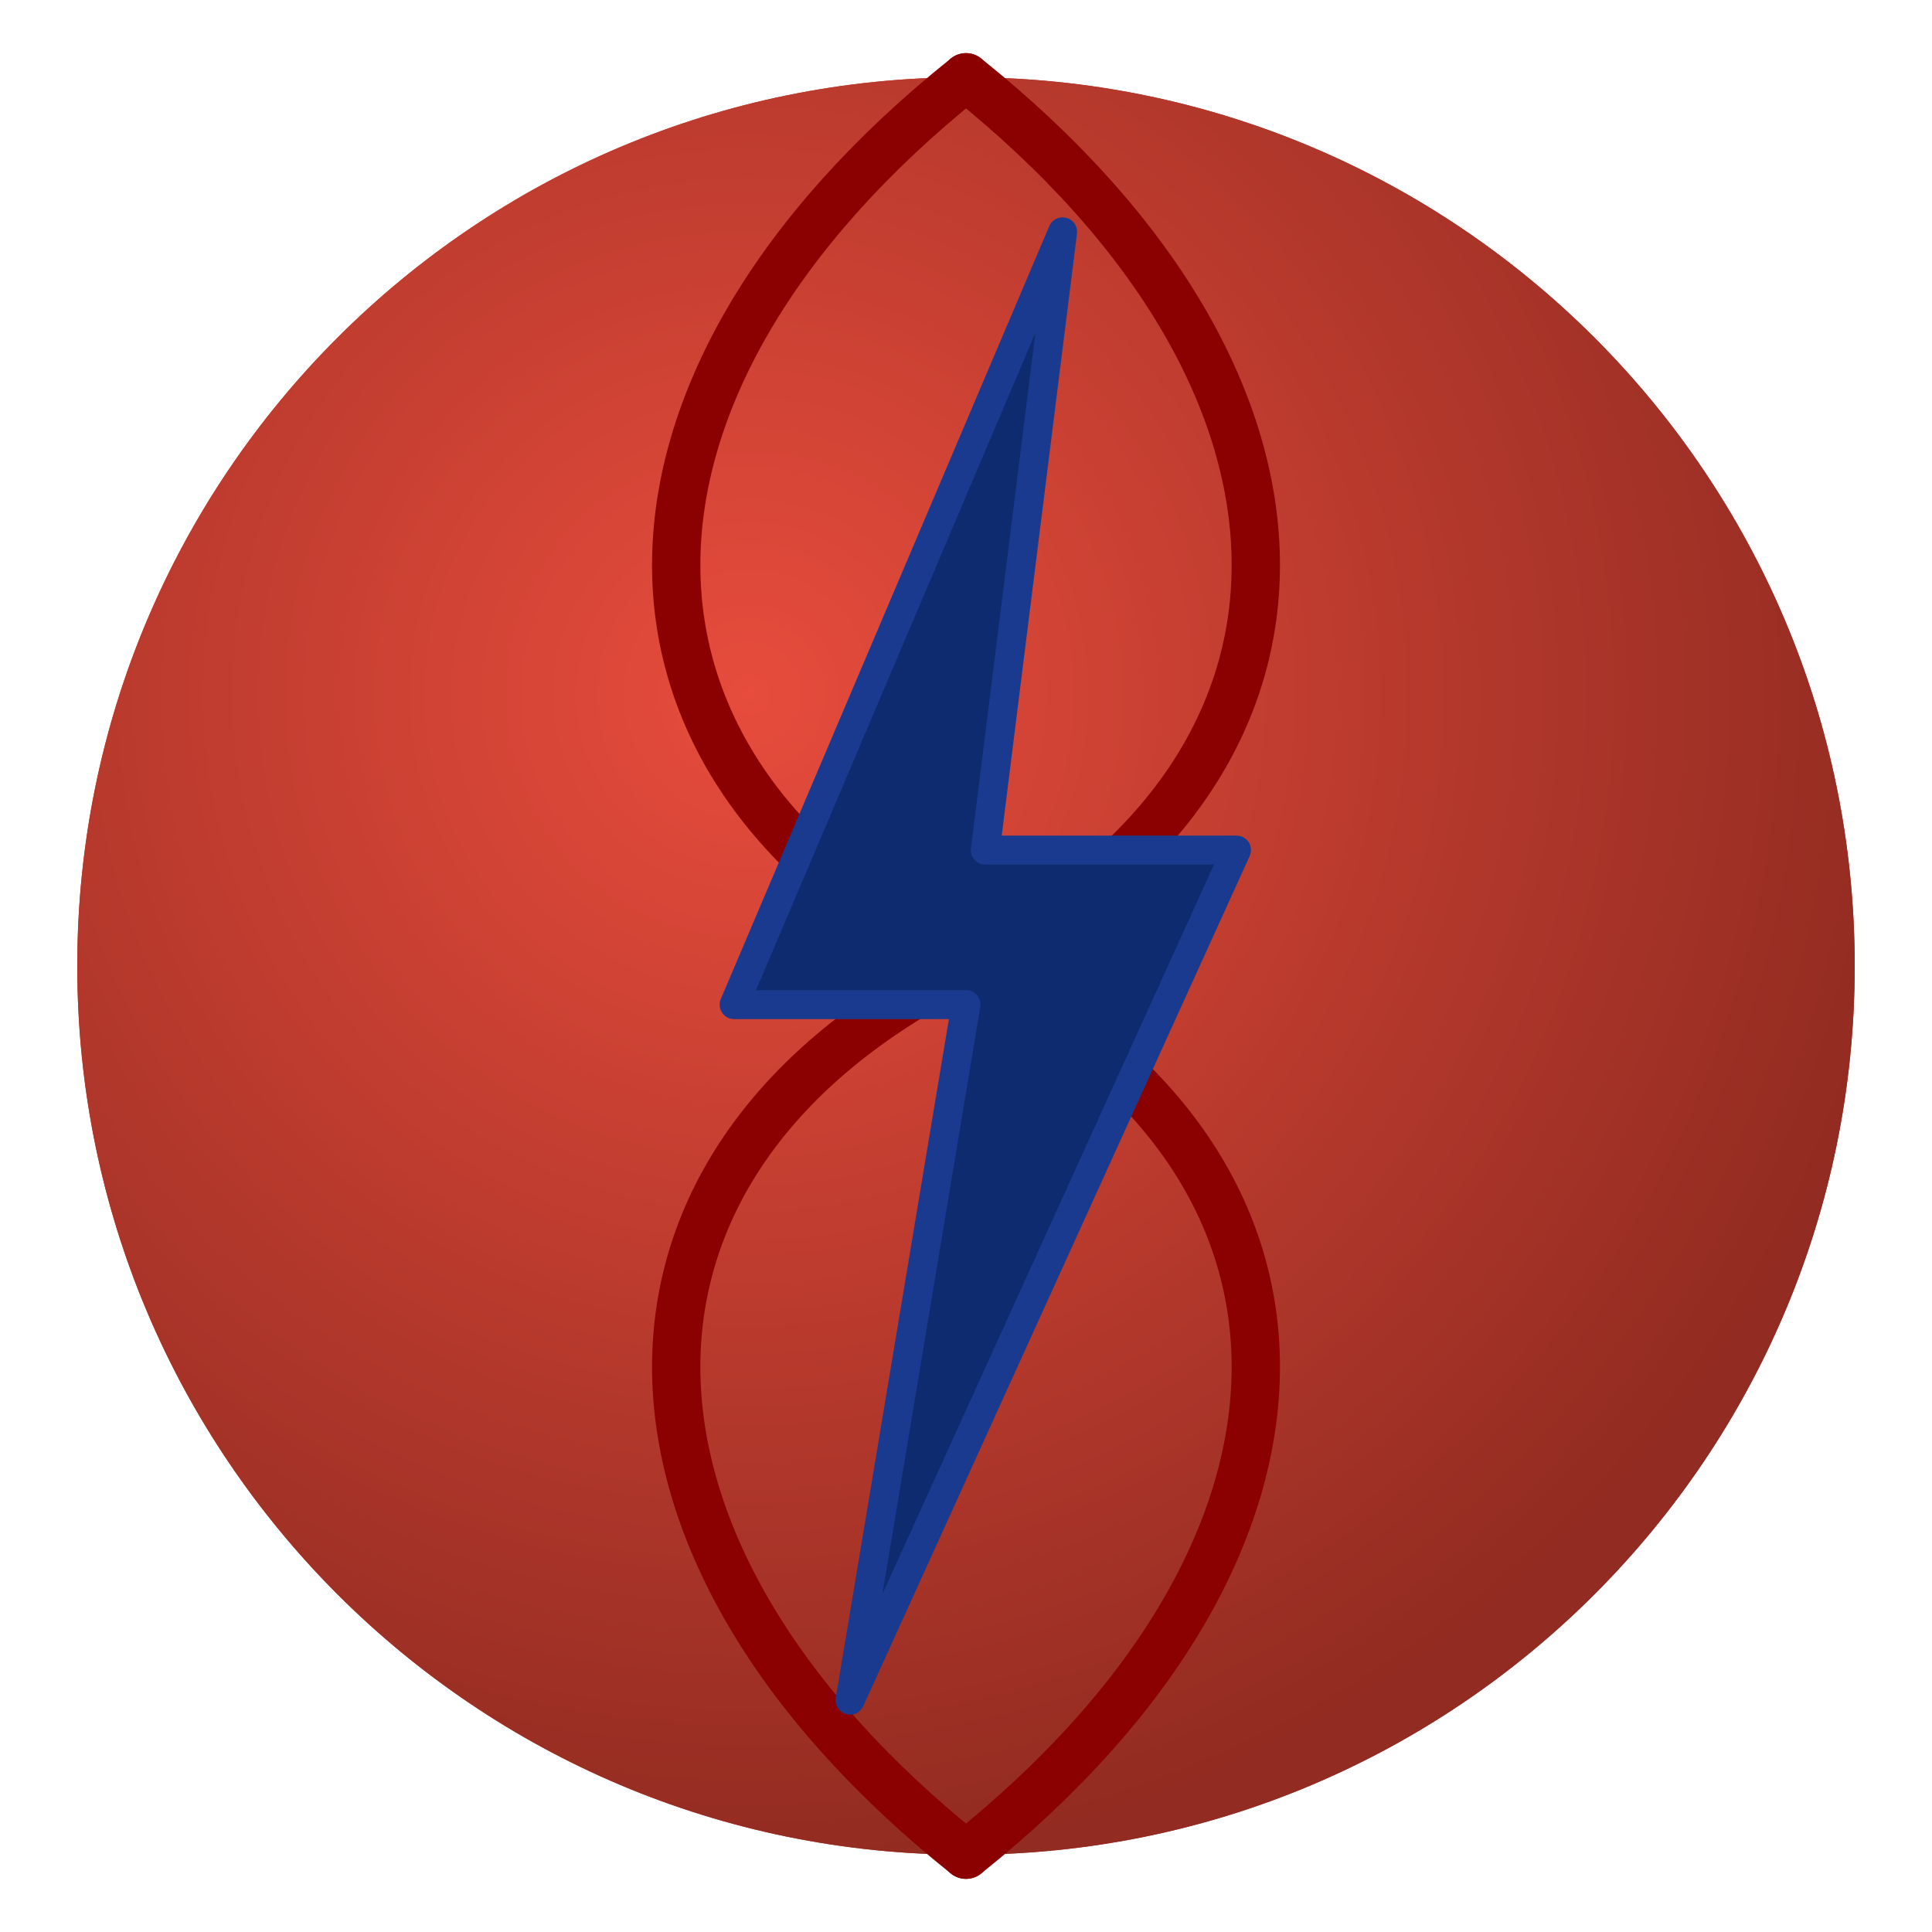
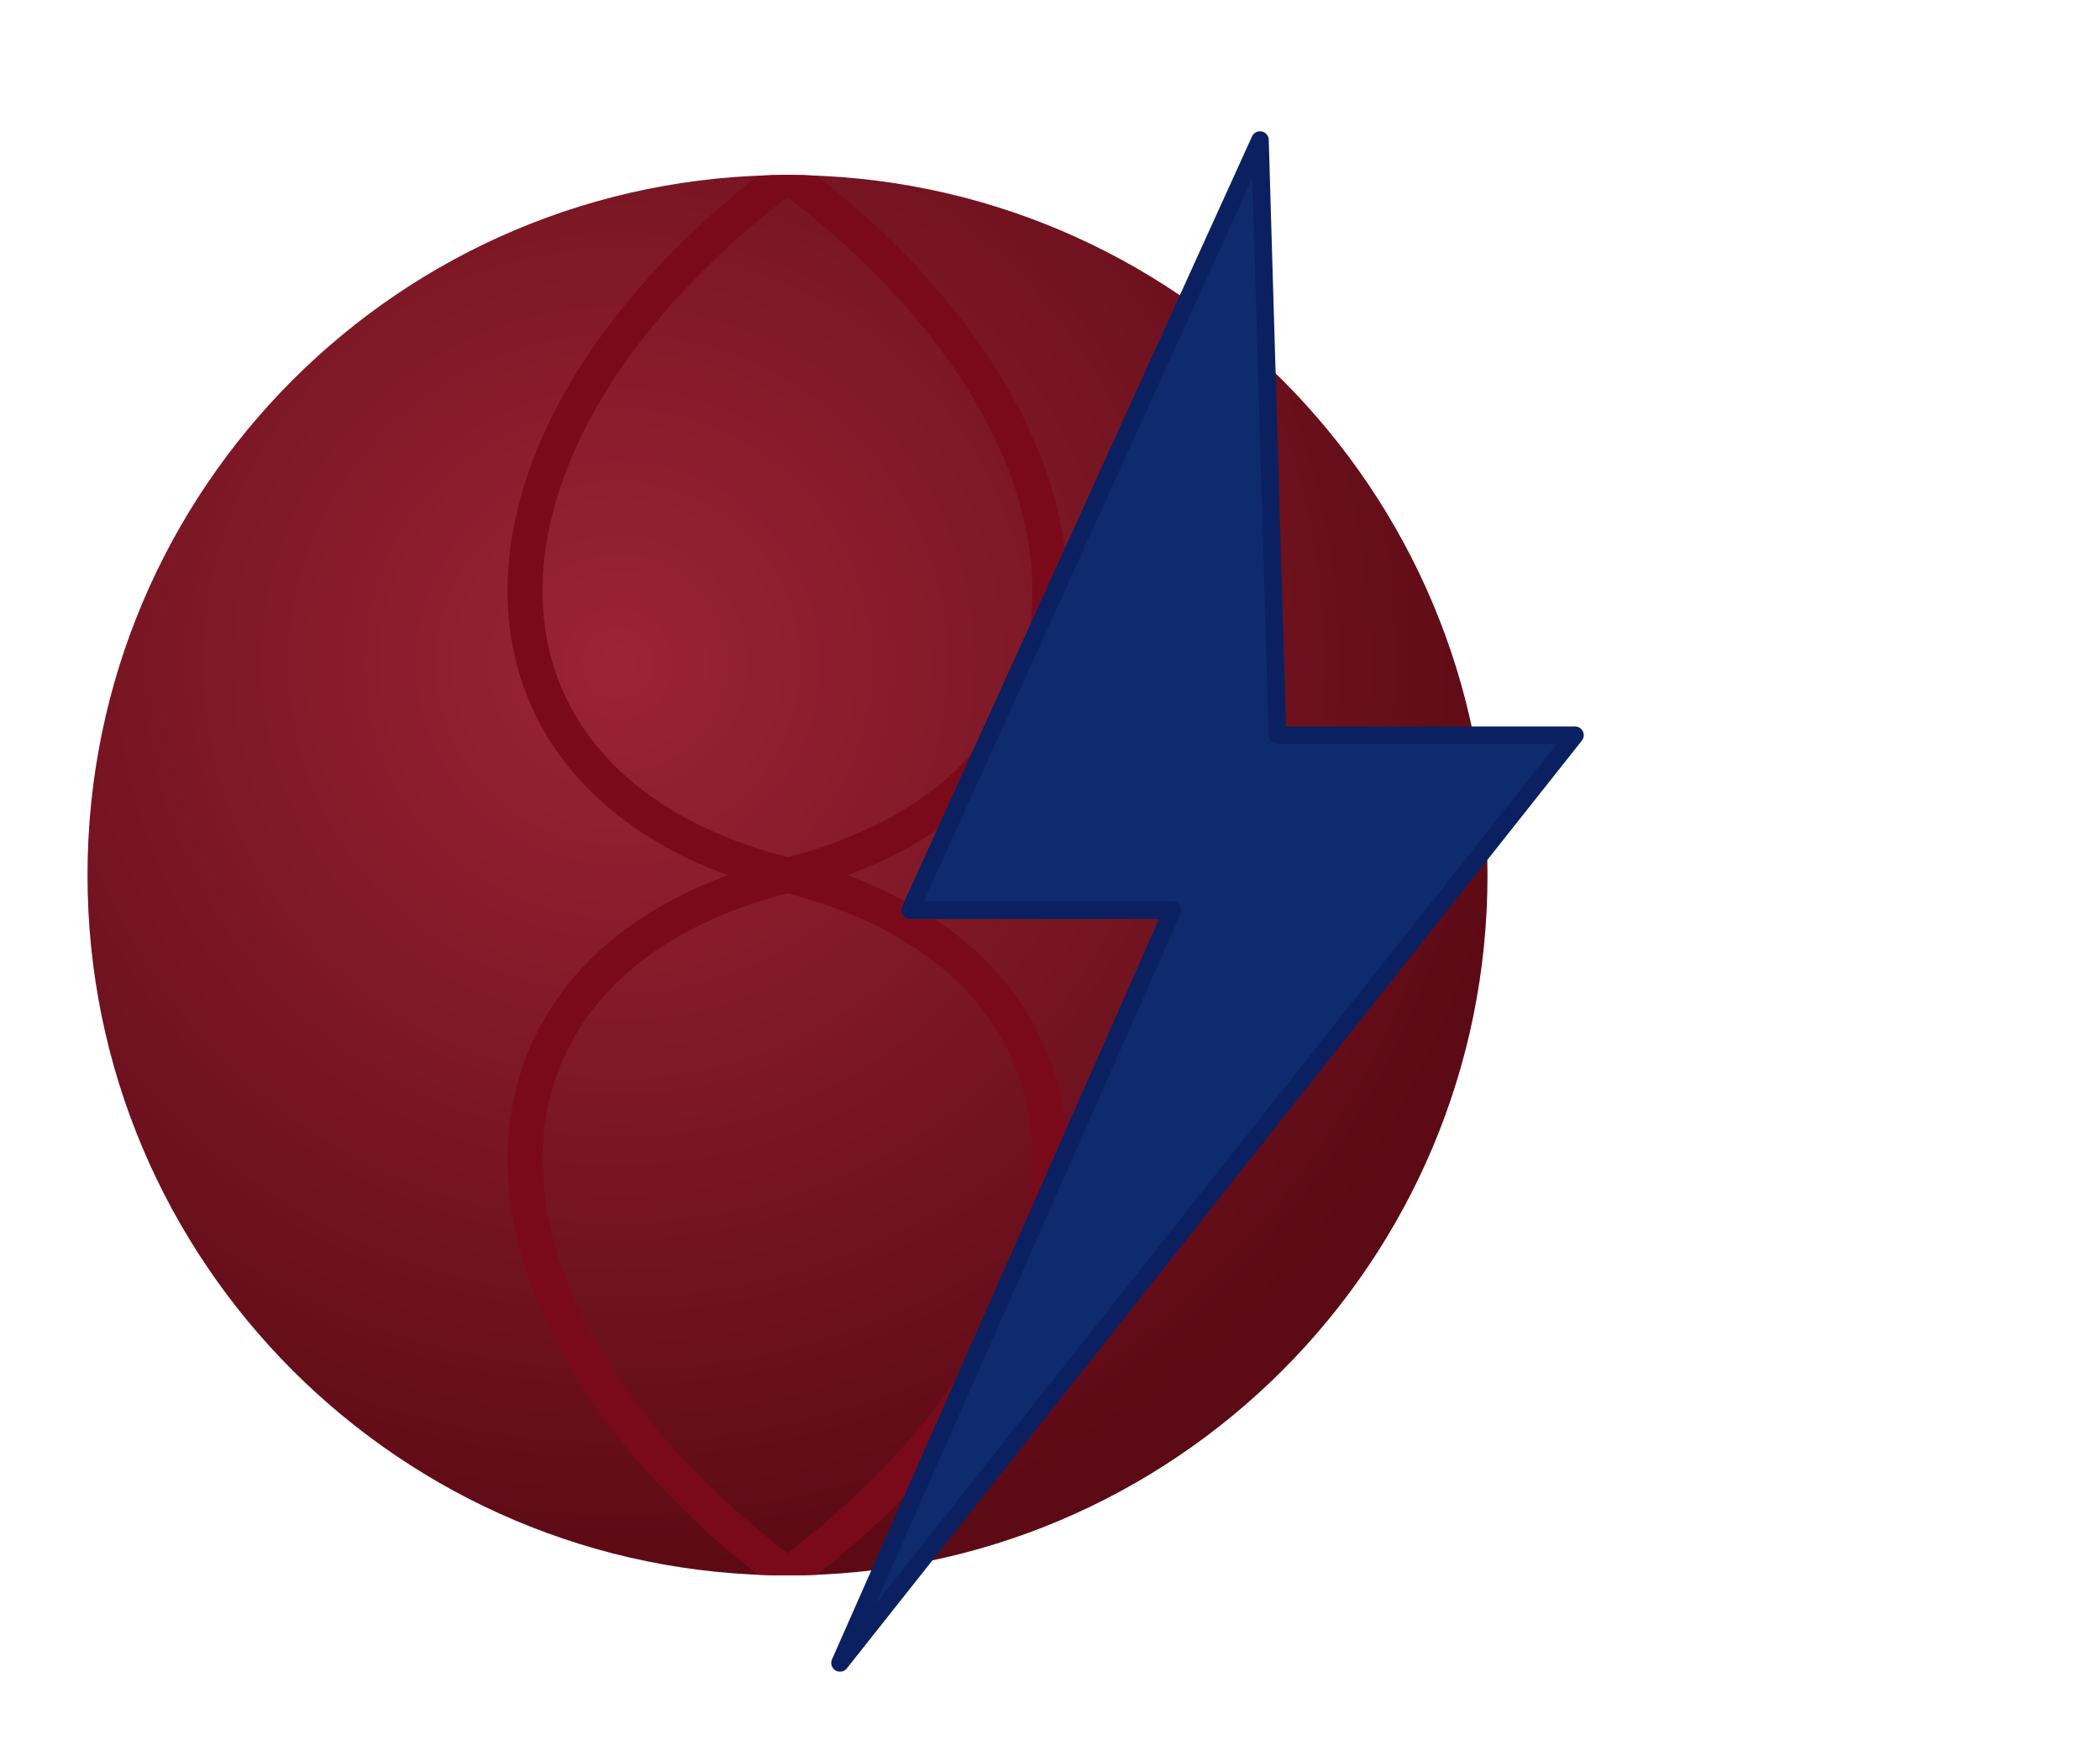
- <svg xmlns="http://www.w3.org/2000/svg" viewBox="0 0 100 100">
-   <circle cx="50" cy="50" r="46" fill="#c0392b" />
-   <circle cx="50" cy="50" r="46" fill="url(#ballGrad)" />
-   <path d="M50 4 C30 20, 30 40, 50 50 C70 60, 70 80, 50 96" stroke="#8b0000" stroke-width="2.5" fill="none" stroke-linecap="round" />
-   <path d="M50 4 C70 20, 70 40, 50 50 C30 60, 30 80, 50 96" stroke="#8b0000" stroke-width="2.5" fill="none" stroke-linecap="round" />
-   <polygon points="55,12 38,52 50,52 44,88 64,44 51,44" fill="#0d2b6e" stroke="#1a3a8f" stroke-width="1.5" stroke-linejoin="round" />
+ <svg xmlns="http://www.w3.org/2000/svg" viewBox="0 0 120 100">
  <defs>
    <radialGradient id="ballGrad" cx="38%" cy="35%" r="65%">
-       <stop offset="0%" stop-color="#e74c3c" stop-opacity="1" />
-       <stop offset="100%" stop-color="#922b21" stop-opacity="1" />
+       <stop offset="0%" stop-color="#9b2335" />
+       <stop offset="100%" stop-color="#5c0a15" />
    </radialGradient>
+     <clipPath id="ballClip">
+       <circle cx="45" cy="50" r="40" />
+     </clipPath>
  </defs>
+   <circle cx="45" cy="50" r="40" fill="url(#ballGrad)" />
+   <path d="M45 10 C25 25, 25 45, 45 50 C65 55, 65 75, 45 90" stroke="#7a0a1a" stroke-width="2" fill="none" stroke-linecap="round" clip-path="url(#ballClip)" />
+   <path d="M45 10 C65 25, 65 45, 45 50 C25 55, 25 75, 45 90" stroke="#7a0a1a" stroke-width="2" fill="none" stroke-linecap="round" clip-path="url(#ballClip)" />
+   <polygon points="72,8 52,52 67,52 48,95 90,42 73,42" fill="#0d2b6e" stroke="#0a2060" stroke-width="1" stroke-linejoin="round" />
</svg>
